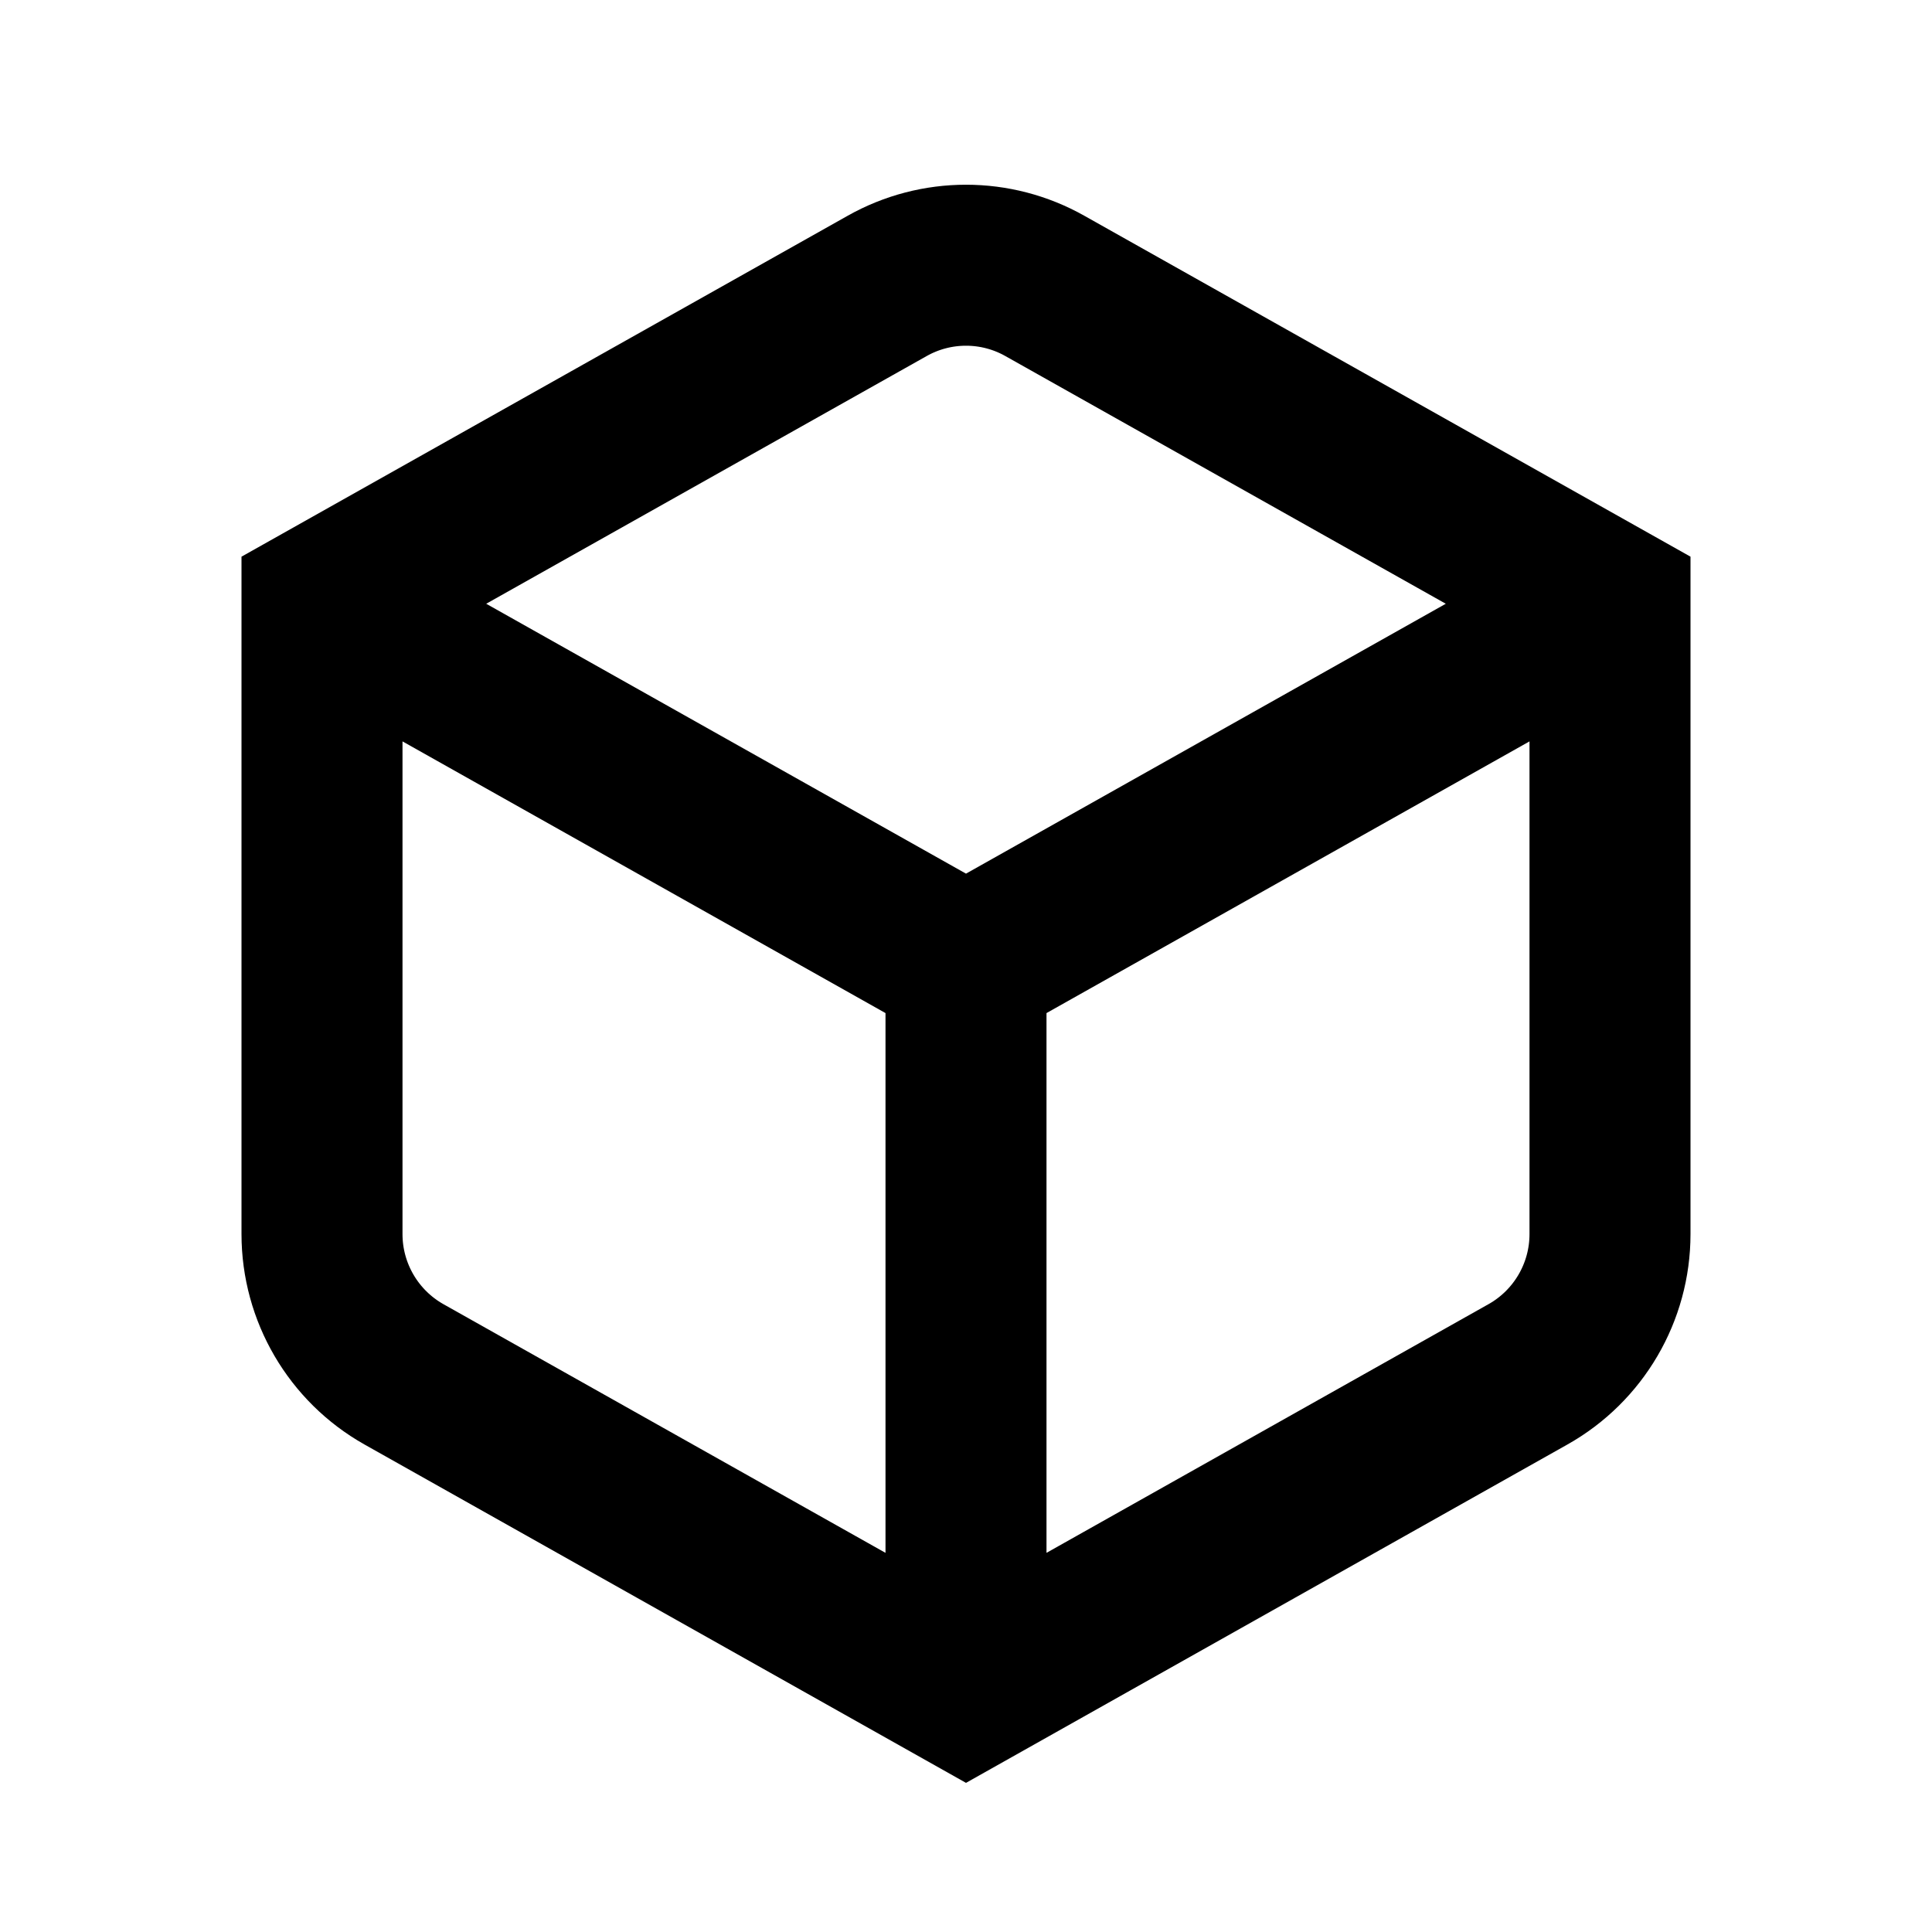
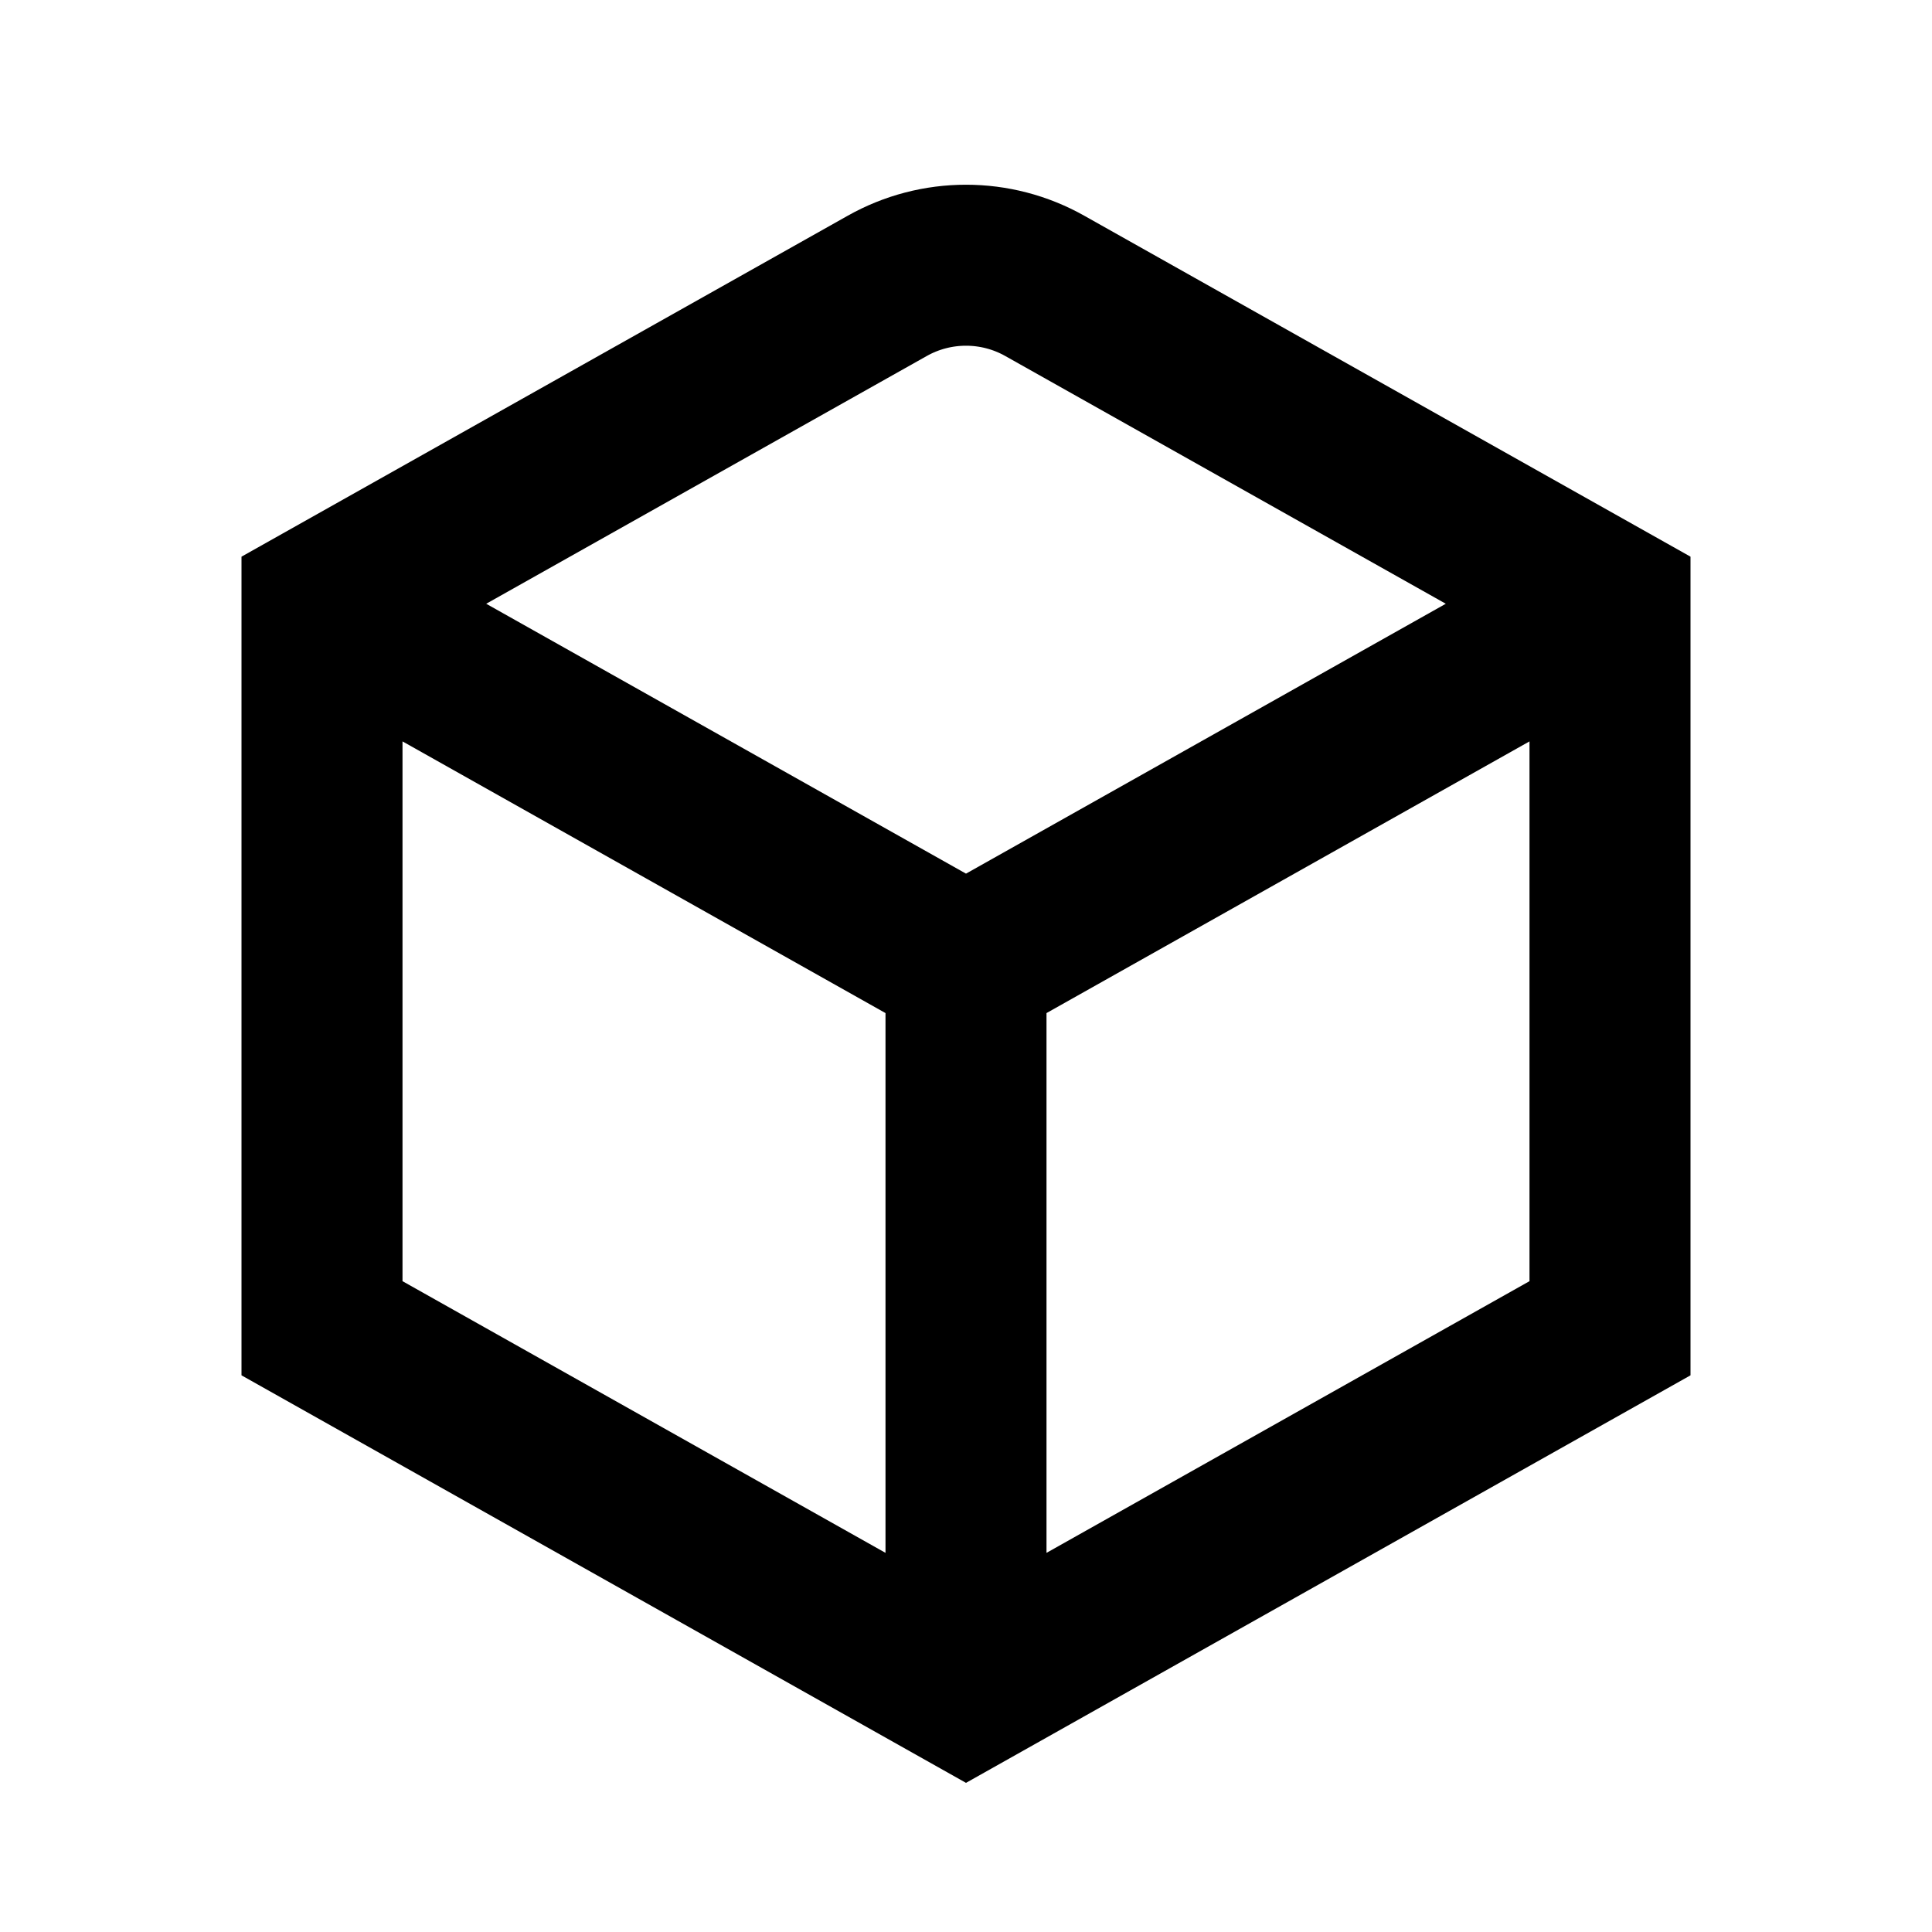
<svg xmlns="http://www.w3.org/2000/svg" viewBox="0 0 24 24" fill="none">
-   <path id="矢量 60" d="M4 7.5L4 15.33C4 16.053 4.39 16.719 5.019 17.073L12 21L18.98 17.073C19.61 16.719 20 16.053 20 15.33L20 7.5L12.98 3.552C12.372 3.209 11.628 3.209 11.02 3.552L4 7.5ZM4 7.5L12 12L20 7.5M12 12L12 21" stroke="currentColor" stroke-width="2" />
+   <path id="矢量 60" d="M4 7.5L4 16.5L12 21L20 16.5L20 7.5L12.98 3.552C12.372 3.209 11.628 3.209 11.02 3.552L4 7.5ZM4 7.5L12 12L20 7.5M12 12L12 21" stroke="currentColor" stroke-width="2" />
</svg>
